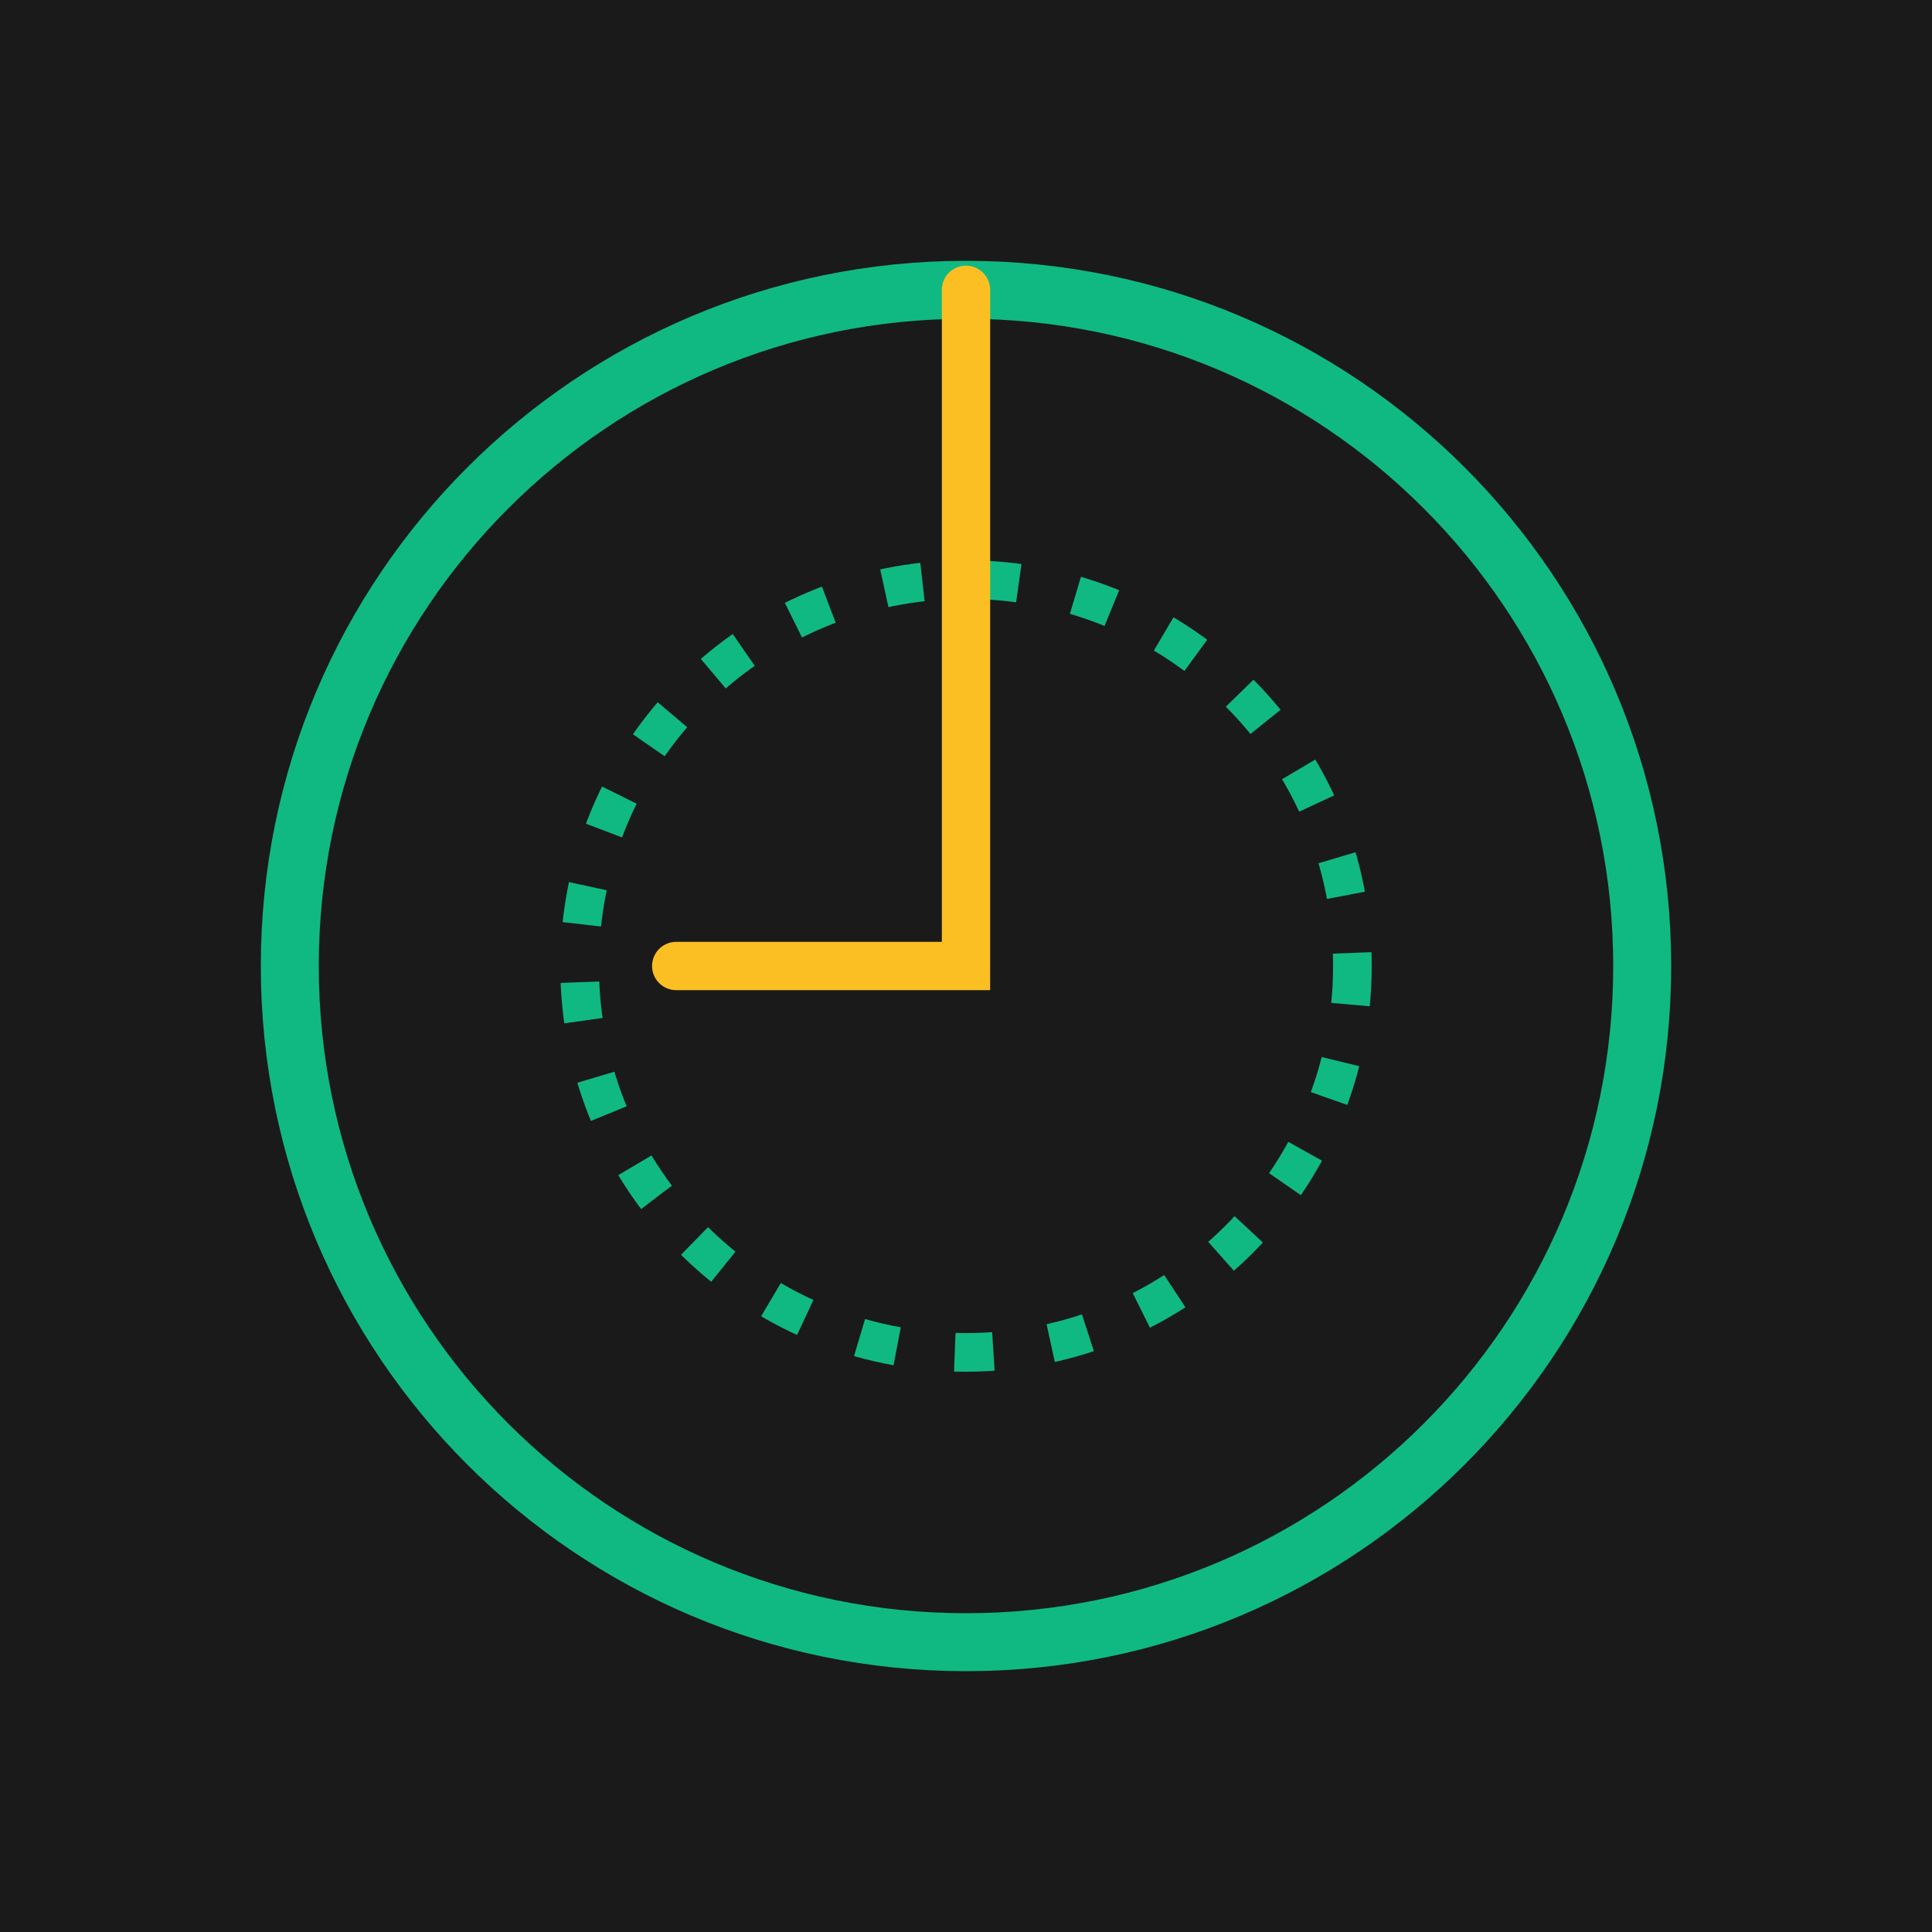
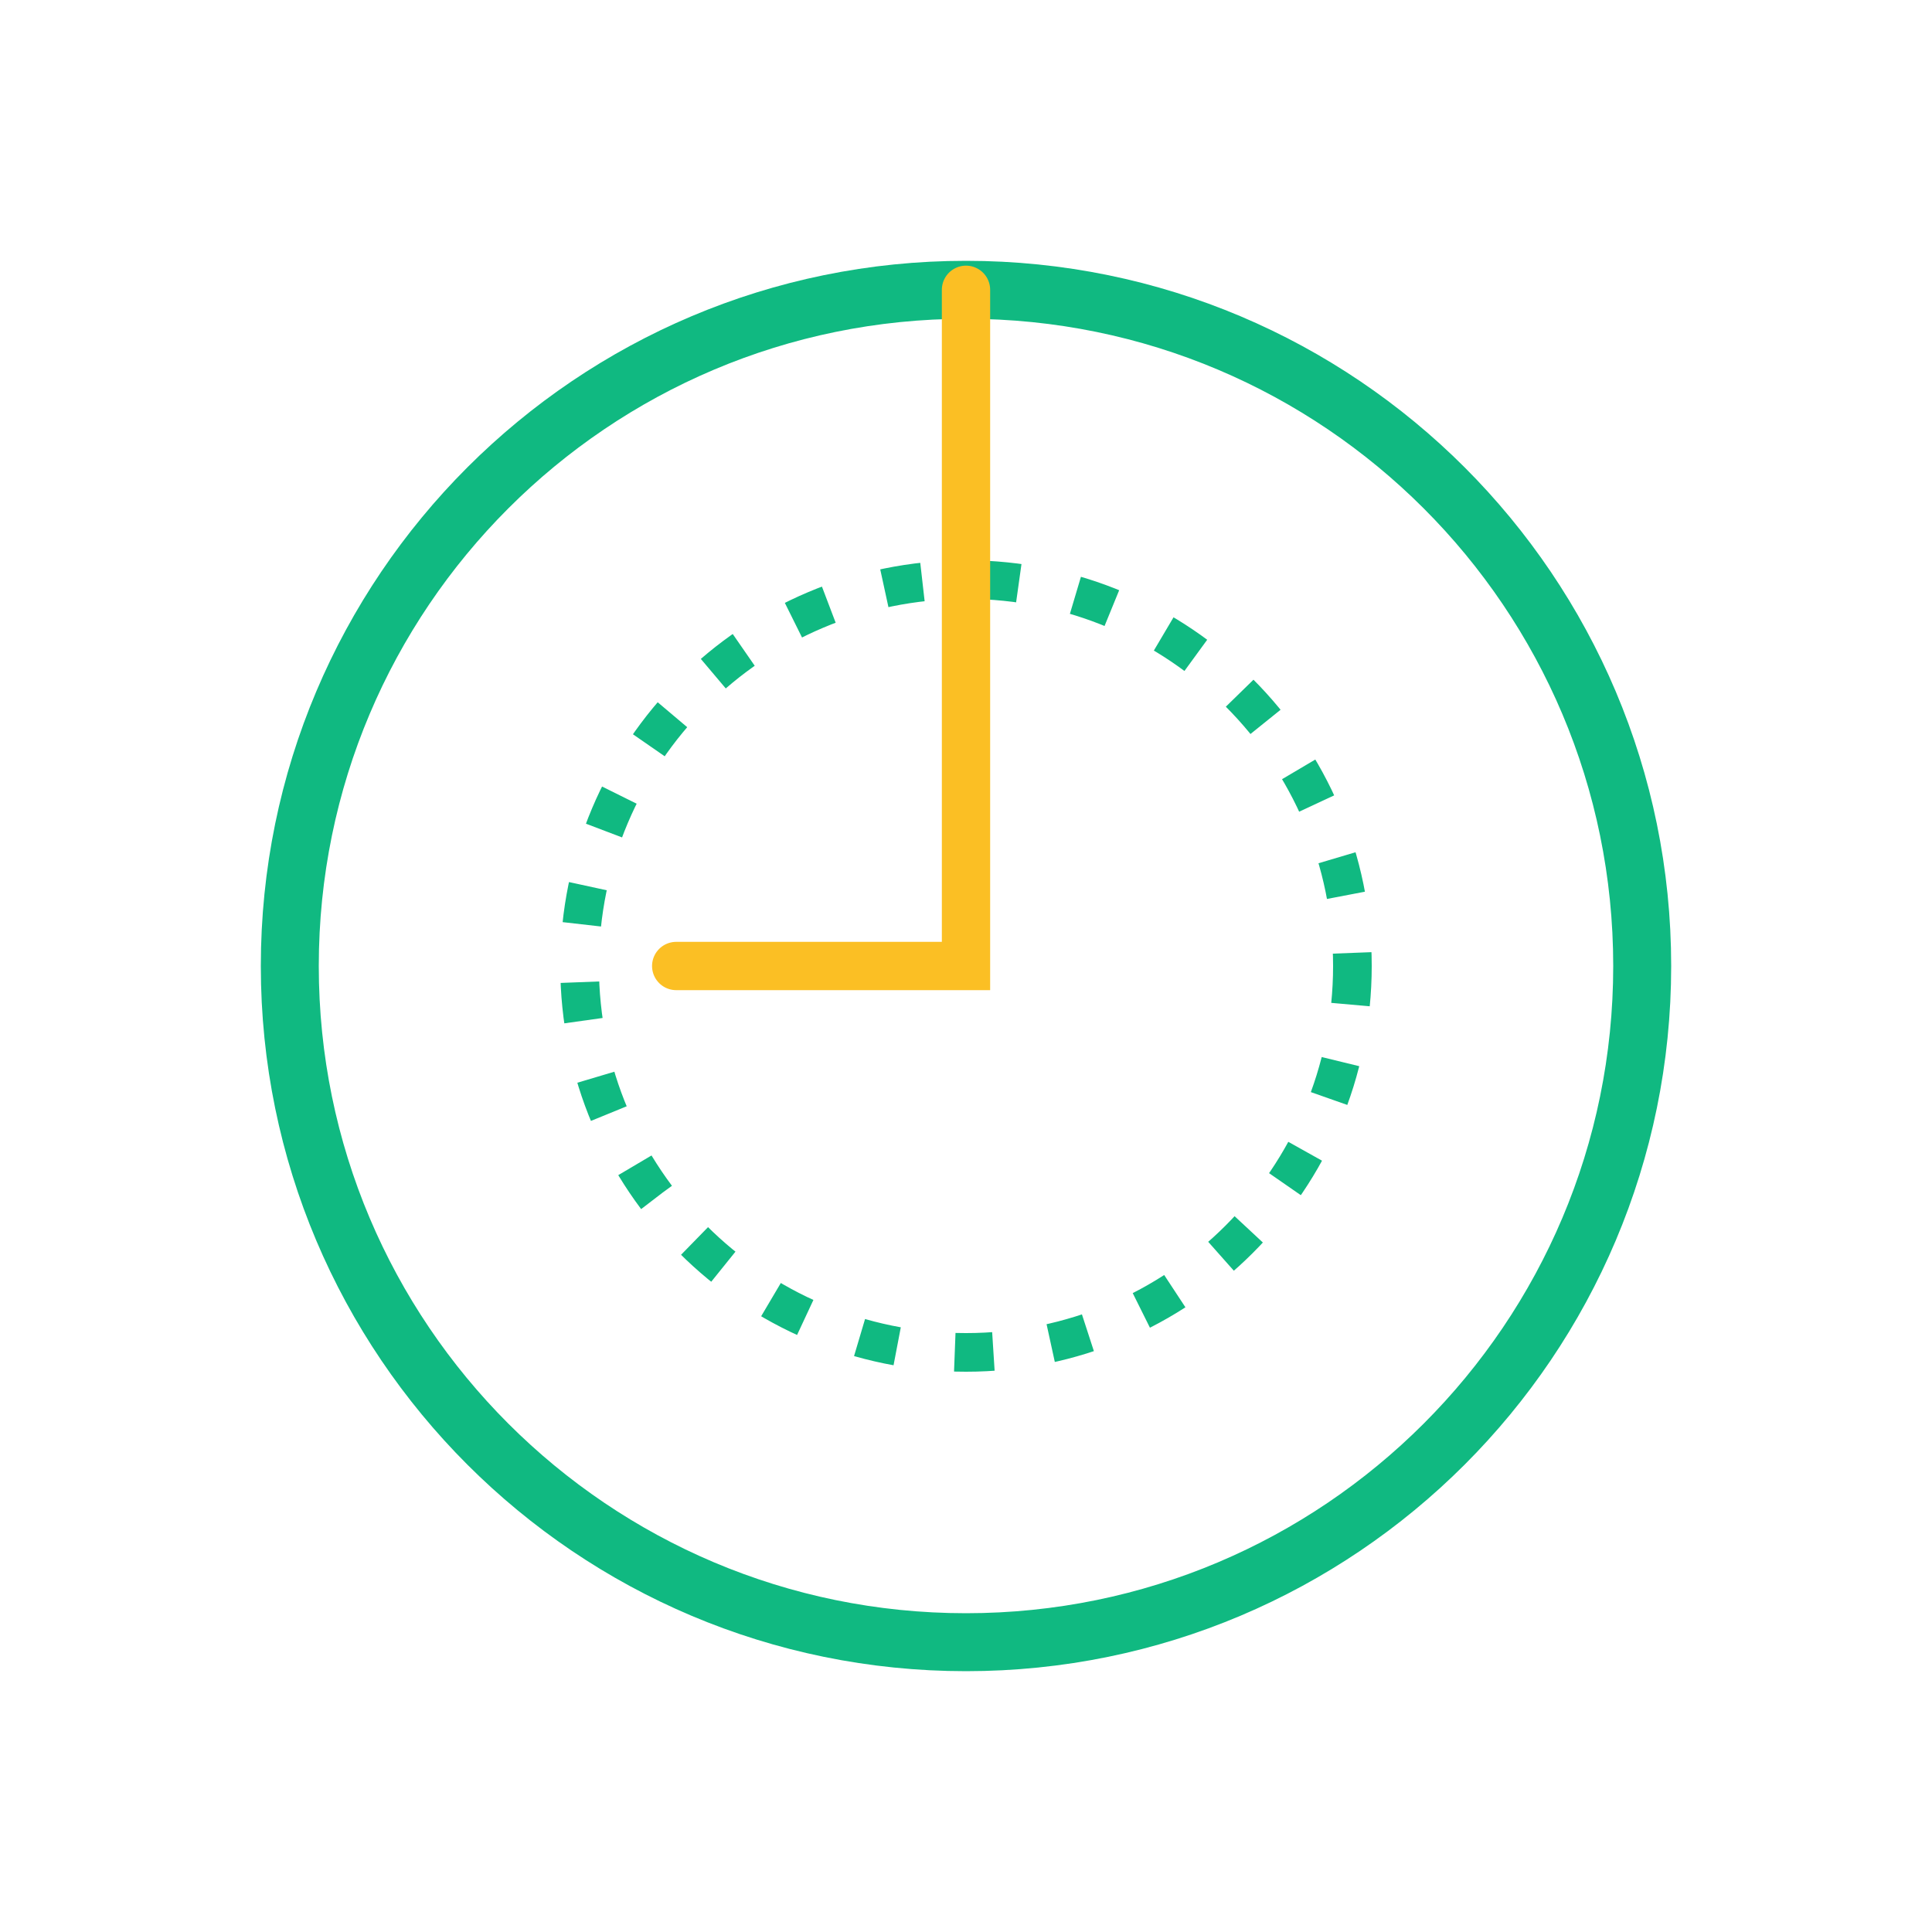
<svg xmlns="http://www.w3.org/2000/svg" viewBox="0 0 100 100">
-   <rect x="0" y="0" width="100" height="100" fill="#1a1a1a" />
  <circle cx="50" cy="50" r="35" fill="none" stroke="#10b981" stroke-width="3" />
  <circle cx="50" cy="50" r="20" fill="none" stroke="#10b981" stroke-width="2" stroke-dasharray="2 3" />
  <path d="M 50 15 L 50 50 L 35 50" stroke="#fbbf24" stroke-width="2.5" fill="none" stroke-linecap="round" />
</svg>
